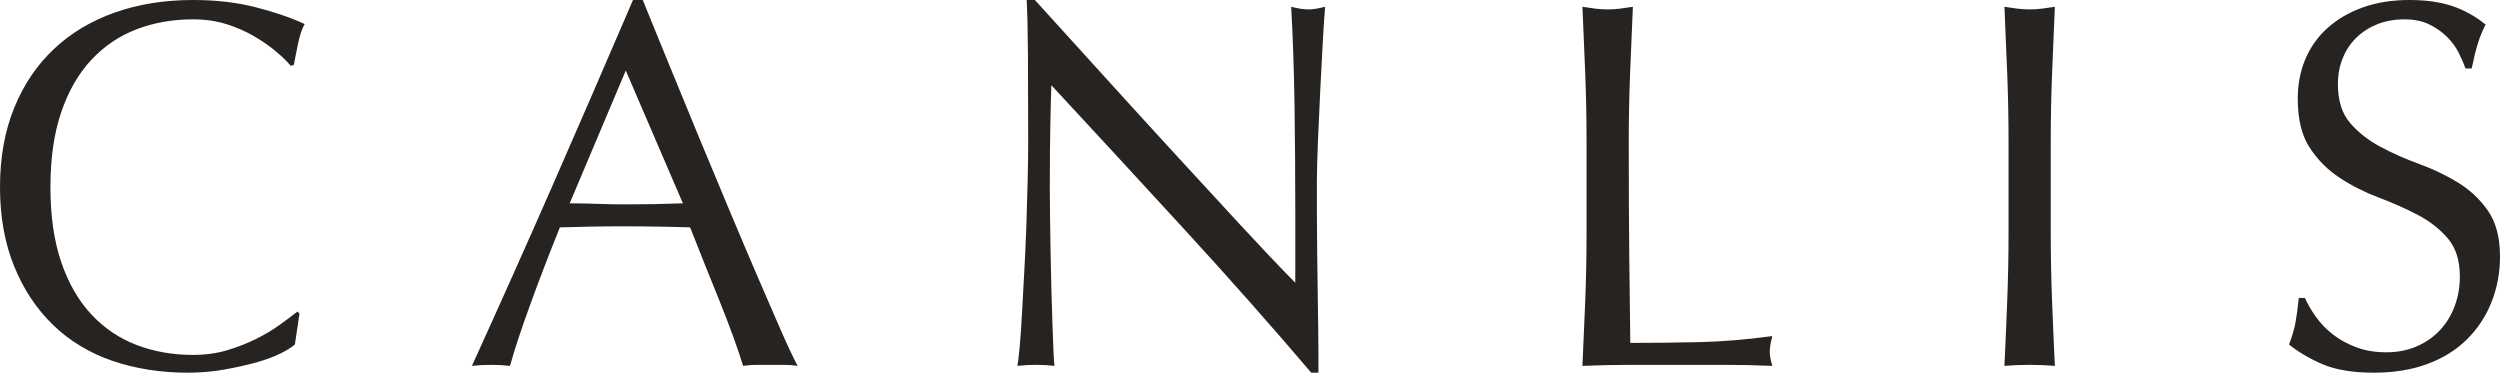
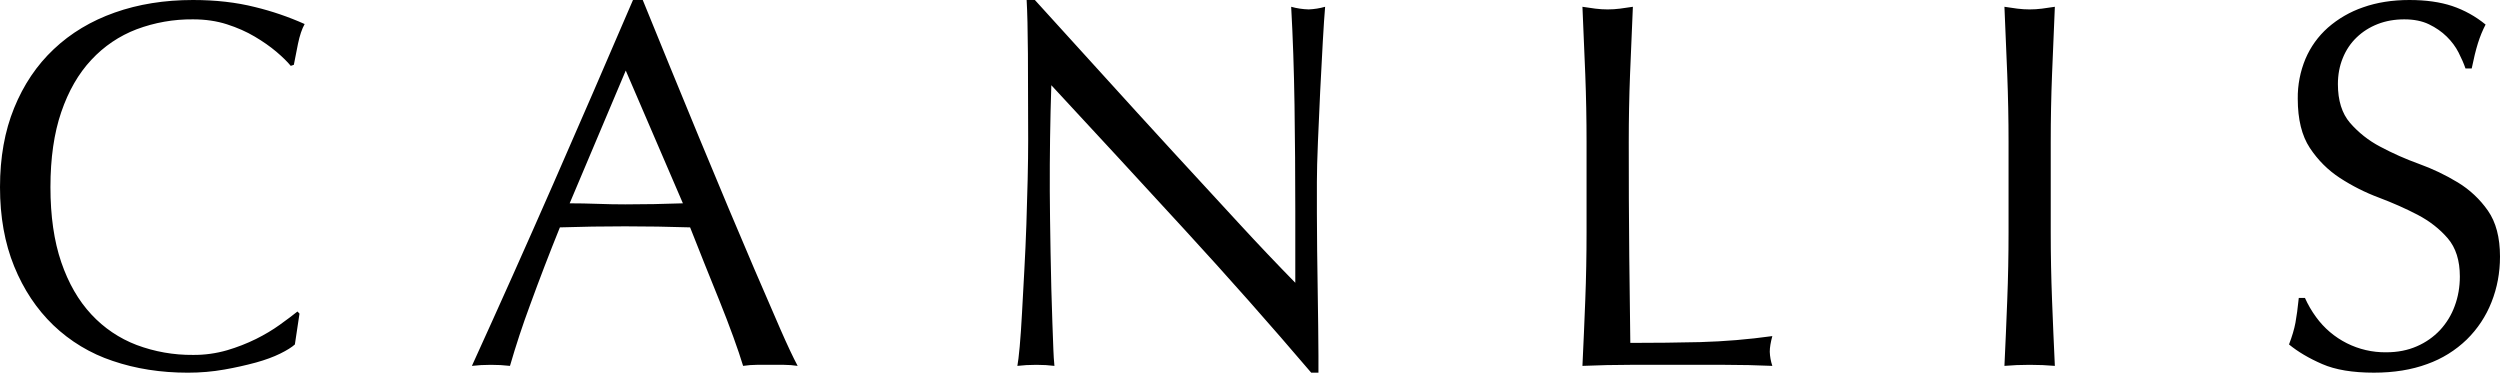
- <svg xmlns="http://www.w3.org/2000/svg" width="119px" height="18px" viewBox="0 0 119 18" version="1.1">
-   <defs />
-   <g id="Symbols" stroke="none" stroke-width="1" fill="none" fill-rule="evenodd">
-     <g id="Desktop/Global/TopSection" fill="#272320">
-       <g id="Group-2">
-         <path d="M14.036,16.396 L14.256,14.928 L14.159,14.829 C13.93,15.011 13.648,15.223 13.313,15.463 C12.979,15.704 12.603,15.928 12.187,16.135 C11.77,16.342 11.313,16.521 10.815,16.67 C10.317,16.819 9.774,16.894 9.186,16.894 C8.222,16.894 7.328,16.736 6.504,16.421 C5.679,16.106 4.96,15.621 4.348,14.966 C3.736,14.31 3.258,13.481 2.915,12.478 C2.572,11.474 2.401,10.284 2.401,8.907 C2.401,7.53 2.572,6.34 2.915,5.337 C3.258,4.333 3.736,3.504 4.348,2.849 C4.96,2.194 5.679,1.708 6.504,1.393 C7.328,1.078 8.222,0.921 9.186,0.921 C9.774,0.921 10.313,0.999 10.803,1.157 C11.293,1.315 11.733,1.509 12.125,1.742 C12.517,1.974 12.86,2.214 13.154,2.463 C13.448,2.712 13.677,2.936 13.84,3.135 L13.987,3.085 C14.036,2.82 14.101,2.488 14.183,2.09 C14.265,1.692 14.371,1.377 14.501,1.144 C13.816,0.829 13.028,0.56 12.138,0.336 C11.248,0.112 10.264,0 9.186,0 C7.83,0 6.589,0.199 5.463,0.597 C4.336,0.995 3.368,1.576 2.56,2.339 C1.751,3.102 1.123,4.035 0.674,5.138 C0.225,6.241 0,7.497 0,8.907 C0,10.317 0.225,11.574 0.674,12.677 C1.123,13.78 1.743,14.713 2.535,15.476 C3.327,16.239 4.27,16.807 5.365,17.18 C6.459,17.553 7.651,17.74 8.941,17.74 C9.545,17.74 10.125,17.69 10.68,17.59 C11.235,17.491 11.738,17.379 12.187,17.255 C12.636,17.13 13.019,16.989 13.338,16.832 C13.656,16.674 13.889,16.529 14.036,16.396 L14.036,16.396 L14.036,16.396 Z M27.117,9.678 C27.541,9.678 27.982,9.687 28.439,9.703 C28.897,9.72 29.338,9.728 29.762,9.728 C30.22,9.728 30.677,9.724 31.134,9.716 C31.591,9.708 32.049,9.695 32.506,9.678 L29.787,3.359 L27.117,9.678 L27.117,9.678 Z M37.968,17.416 C37.74,17.383 37.523,17.367 37.319,17.367 L36.67,17.367 L36.021,17.367 C35.817,17.367 35.6,17.383 35.372,17.416 C35.257,17.035 35.102,16.575 34.906,16.035 C34.71,15.496 34.494,14.932 34.257,14.344 C34.02,13.755 33.78,13.158 33.535,12.552 C33.29,11.947 33.061,11.37 32.849,10.823 C32.326,10.806 31.795,10.794 31.256,10.786 C30.718,10.777 30.179,10.773 29.64,10.773 C29.134,10.773 28.635,10.777 28.146,10.786 C27.656,10.794 27.158,10.806 26.651,10.823 C26.129,12.117 25.655,13.348 25.231,14.518 C24.806,15.687 24.488,16.653 24.275,17.416 C23.998,17.383 23.695,17.367 23.369,17.367 C23.042,17.367 22.74,17.383 22.463,17.416 C23.785,14.514 25.075,11.627 26.333,8.758 C27.59,5.888 28.856,2.969 30.13,0 L30.595,0 C30.987,0.962 31.412,2.003 31.869,3.122 C32.326,4.242 32.792,5.374 33.265,6.519 C33.739,7.663 34.212,8.799 34.686,9.927 C35.159,11.055 35.604,12.104 36.021,13.075 C36.437,14.045 36.813,14.912 37.148,15.675 C37.482,16.438 37.756,17.018 37.968,17.416 L37.968,17.416 L37.968,17.416 Z M62.415,17.74 L62.758,17.74 L62.758,16.919 C62.758,16.521 62.754,16.052 62.746,15.513 C62.738,14.974 62.729,14.393 62.721,13.771 C62.713,13.149 62.705,12.531 62.697,11.918 C62.689,11.304 62.684,10.715 62.684,10.151 L62.684,8.658 C62.684,8.177 62.701,7.539 62.733,6.743 C62.766,5.946 62.803,5.134 62.844,4.304 C62.884,3.475 62.925,2.695 62.966,1.966 C63.007,1.236 63.044,0.688 63.076,0.323 C62.75,0.406 62.488,0.448 62.293,0.448 C62.064,0.448 61.786,0.406 61.46,0.323 C61.541,1.783 61.594,3.338 61.619,4.989 C61.643,6.639 61.656,8.335 61.656,10.077 L61.656,13.46 C60.904,12.697 60.027,11.773 59.022,10.686 C58.018,9.6 56.957,8.447 55.838,7.228 C54.719,6.009 53.592,4.773 52.457,3.521 C51.323,2.268 50.257,1.095 49.261,0 L48.869,0 C48.902,0.564 48.922,1.418 48.93,2.563 C48.938,3.707 48.942,5.076 48.942,6.668 C48.942,7.215 48.934,7.837 48.918,8.534 C48.902,9.231 48.881,9.944 48.857,10.674 C48.832,11.404 48.799,12.133 48.759,12.863 C48.718,13.593 48.681,14.269 48.648,14.891 C48.616,15.513 48.579,16.048 48.538,16.496 C48.497,16.944 48.461,17.25 48.428,17.416 C48.706,17.383 49.008,17.367 49.334,17.367 C49.645,17.367 49.93,17.383 50.192,17.416 C50.175,17.284 50.159,17.031 50.143,16.657 C50.126,16.284 50.11,15.849 50.094,15.351 C50.077,14.854 50.061,14.315 50.045,13.734 C50.028,13.153 50.016,12.581 50.008,12.017 C50,11.453 49.992,10.914 49.983,10.4 C49.975,9.886 49.971,9.455 49.971,9.106 C49.971,7.763 49.979,6.701 49.996,5.922 C50.012,5.142 50.028,4.52 50.045,4.056 C52.168,6.345 54.291,8.646 56.414,10.96 C58.537,13.274 60.537,15.534 62.415,17.74 L62.415,17.74 L62.415,17.74 Z M75.52,6.767 L75.52,11.047 C75.52,12.142 75.5,13.22 75.459,14.281 C75.418,15.343 75.373,16.388 75.324,17.416 C76.108,17.383 76.863,17.367 77.59,17.367 L79.856,17.367 L82.11,17.367 C82.861,17.367 83.612,17.383 84.363,17.416 C84.281,17.151 84.241,16.927 84.241,16.745 C84.241,16.545 84.281,16.297 84.363,15.998 C83.138,16.164 81.995,16.259 80.934,16.284 C79.872,16.309 78.762,16.322 77.602,16.322 C77.586,15.111 77.57,13.738 77.553,12.204 C77.537,10.67 77.529,8.857 77.529,6.767 C77.529,5.673 77.549,4.599 77.59,3.545 C77.631,2.492 77.676,1.418 77.725,0.323 C77.512,0.357 77.308,0.386 77.112,0.411 C76.916,0.435 76.72,0.448 76.524,0.448 C76.329,0.448 76.133,0.435 75.937,0.411 C75.741,0.386 75.537,0.357 75.324,0.323 C75.373,1.418 75.418,2.492 75.459,3.545 C75.5,4.599 75.52,5.673 75.52,6.767 L75.52,6.767 L75.52,6.767 Z M95.607,6.767 L95.607,11.047 C95.607,12.142 95.586,13.22 95.545,14.281 C95.505,15.343 95.46,16.388 95.411,17.416 C95.786,17.383 96.186,17.367 96.611,17.367 C97.036,17.367 97.436,17.383 97.811,17.416 C97.762,16.388 97.717,15.343 97.677,14.281 C97.636,13.22 97.615,12.142 97.615,11.047 L97.615,6.767 C97.615,5.673 97.636,4.599 97.677,3.545 C97.717,2.492 97.762,1.418 97.811,0.323 C97.599,0.357 97.395,0.386 97.199,0.411 C97.003,0.435 96.807,0.448 96.611,0.448 C96.415,0.448 96.219,0.435 96.023,0.411 C95.827,0.386 95.623,0.357 95.411,0.323 C95.46,1.418 95.505,2.492 95.545,3.545 C95.586,4.599 95.607,5.673 95.607,6.767 L95.607,6.767 L95.607,6.767 Z M109.716,14.182 L109.422,14.182 C109.373,14.663 109.32,15.057 109.263,15.364 C109.206,15.671 109.104,16.015 108.957,16.396 C109.381,16.745 109.908,17.056 110.537,17.329 C111.165,17.603 111.986,17.74 112.999,17.74 C113.946,17.74 114.791,17.603 115.534,17.329 C116.277,17.056 116.906,16.666 117.42,16.16 C117.934,15.654 118.326,15.061 118.596,14.381 C118.865,13.701 119,12.979 119,12.216 C119,11.304 118.808,10.574 118.424,10.027 C118.041,9.479 117.563,9.032 116.991,8.683 C116.42,8.335 115.803,8.041 115.142,7.8 C114.481,7.56 113.864,7.286 113.293,6.979 C112.721,6.672 112.243,6.295 111.86,5.847 C111.476,5.399 111.284,4.785 111.284,4.006 C111.284,3.558 111.361,3.143 111.517,2.762 C111.672,2.38 111.892,2.053 112.178,1.779 C112.464,1.505 112.799,1.294 113.182,1.144 C113.566,0.995 113.987,0.921 114.444,0.921 C114.901,0.921 115.293,0.999 115.62,1.157 C115.946,1.315 116.228,1.509 116.465,1.742 C116.701,1.974 116.889,2.227 117.028,2.5 C117.167,2.774 117.277,3.027 117.359,3.259 L117.653,3.259 C117.751,2.778 117.849,2.38 117.947,2.065 C118.045,1.75 118.167,1.451 118.314,1.169 C117.824,0.771 117.293,0.477 116.722,0.286 C116.15,0.095 115.473,0 114.689,0 C113.872,0 113.137,0.116 112.484,0.348 C111.831,0.581 111.272,0.904 110.806,1.319 C110.341,1.733 109.986,2.227 109.741,2.799 C109.496,3.371 109.373,4.006 109.373,4.702 C109.373,5.681 109.565,6.461 109.949,7.041 C110.333,7.622 110.81,8.099 111.382,8.472 C111.953,8.845 112.57,9.156 113.231,9.405 C113.893,9.654 114.509,9.927 115.081,10.226 C115.652,10.524 116.13,10.898 116.514,11.345 C116.897,11.793 117.089,12.399 117.089,13.162 C117.089,13.659 117.008,14.128 116.844,14.567 C116.681,15.007 116.448,15.389 116.146,15.712 C115.844,16.035 115.477,16.293 115.044,16.483 C114.611,16.674 114.125,16.769 113.586,16.769 C113.064,16.769 112.59,16.691 112.166,16.533 C111.741,16.375 111.37,16.172 111.051,15.923 C110.733,15.675 110.463,15.397 110.243,15.09 C110.022,14.783 109.847,14.48 109.716,14.182 L109.716,14.182 L109.716,14.182 Z" id="CANLIS" />
-       </g>
-     </g>
-   </g>
+ <svg xmlns="http://www.w3.org/2000/svg" width="119" height="18">
+   <path d="M14.036 16.396l.22-1.468-.097-.1c-.23.183-.51.395-.846.635-.334.24-.71.465-1.126.672a8.637 8.637 0 0 1-1.372.535 5.653 5.653 0 0 1-1.63.224 7.452 7.452 0 0 1-2.681-.473 5.704 5.704 0 0 1-2.156-1.455c-.612-.656-1.09-1.485-1.433-2.488-.343-1.004-.514-2.194-.514-3.57 0-1.378.171-2.568.514-3.571.343-1.004.82-1.833 1.433-2.488a5.704 5.704 0 0 1 2.156-1.456A7.452 7.452 0 0 1 9.186.921c.588 0 1.127.078 1.617.236.49.158.93.352 1.322.585.392.232.735.472 1.03.721.293.249.522.473.685.672l.147-.05c.049-.265.114-.597.196-.995s.188-.713.318-.946a13.649 13.649 0 0 0-2.363-.808C11.248.112 10.264 0 9.186 0 7.83 0 6.589.199 5.463.597 4.336.995 3.368 1.576 2.56 2.34 1.75 3.102 1.123 4.035.674 5.138.224 6.24 0 7.498 0 8.908c0 1.41.225 2.666.674 3.769.449 1.103 1.07 2.036 1.861 2.799a7.515 7.515 0 0 0 2.83 1.704c1.094.373 2.286.56 3.576.56.604 0 1.184-.05 1.74-.15a16.73 16.73 0 0 0 1.506-.335c.449-.125.832-.266 1.15-.423.32-.158.552-.303.699-.436zm13.08-6.718c.425 0 .866.009 1.323.025.458.017.899.025 1.323.025a75.641 75.641 0 0 0 2.744-.05l-2.72-6.32-2.67 6.32zm10.852 7.738a4.53 4.53 0 0 0-.649-.05H36.02c-.203 0-.42.017-.648.05-.115-.381-.27-.841-.466-1.38a53.913 53.913 0 0 0-.649-1.692 909.61 909.61 0 0 0-.722-1.792c-.245-.605-.474-1.182-.686-1.729a97.472 97.472 0 0 0-6.198 0 111.512 111.512 0 0 0-1.42 3.695 41.218 41.218 0 0 0-.956 2.898 7.665 7.665 0 0 0-.906-.05c-.327 0-.629.017-.906.05a650.406 650.406 0 0 0 3.87-8.658A1234.43 1234.43 0 0 0 30.13 0h.465l1.274 3.122a796.437 796.437 0 0 0 2.817 6.805 436.516 436.516 0 0 0 2.462 5.748c.334.763.608 1.343.82 1.741zm24.447.324h.343v-.821c0-.398-.004-.867-.012-1.406a866.024 866.024 0 0 1-.05-3.595c-.007-.614-.012-1.203-.012-1.767V8.658c0-.48.017-1.12.05-1.915a298.196 298.196 0 0 1 .232-4.777c.041-.73.078-1.278.11-1.643a3.368 3.368 0 0 1-.783.125 3.48 3.48 0 0 1-.833-.125c.081 1.46.134 3.015.159 4.666.024 1.65.037 3.346.037 5.088v3.383a123.958 123.958 0 0 1-2.634-2.774 1271.22 1271.22 0 0 1-3.184-3.458 815.72 815.72 0 0 1-3.38-3.707C51.322 2.268 50.256 1.095 49.26 0h-.392c.033.564.053 1.418.061 2.563.008 1.144.012 2.513.012 4.105 0 .547-.008 1.17-.024 1.866-.016.697-.037 1.41-.061 2.14-.025.73-.058 1.46-.098 2.19-.041.729-.078 1.405-.11 2.027-.033.622-.07 1.157-.11 1.605-.042.448-.078.754-.111.92.278-.033.58-.05.906-.05.31 0 .596.017.858.05a11.746 11.746 0 0 1-.05-.759 121.53 121.53 0 0 1-.048-1.306c-.017-.497-.033-1.036-.05-1.617-.016-.58-.028-1.153-.036-1.717-.008-.564-.016-1.103-.025-1.617a83.833 83.833 0 0 1-.012-1.294 138.178 138.178 0 0 1 .073-5.05c2.124 2.289 4.247 4.59 6.37 6.904a244.011 244.011 0 0 1 6.001 6.78zM75.52 6.767v4.28c0 1.095-.02 2.173-.061 3.234a342.46 342.46 0 0 1-.135 3.135c.784-.033 1.54-.05 2.266-.05h4.52c.75 0 1.502.017 2.253.05a2.36 2.36 0 0 1-.122-.671c0-.2.04-.448.122-.747a31.08 31.08 0 0 1-3.43.286c-1.06.025-2.171.038-3.33.038-.017-1.211-.033-2.584-.05-4.118a520.011 520.011 0 0 1-.024-5.437c0-1.094.02-2.168.061-3.222.04-1.053.086-2.127.135-3.222-.213.034-.417.063-.613.088a4.663 4.663 0 0 1-1.175 0c-.196-.025-.4-.054-.613-.088.05 1.095.094 2.17.135 3.222a83.2 83.2 0 0 1 .061 3.222zm20.087 0v4.28c0 1.095-.02 2.173-.062 3.234-.04 1.062-.085 2.107-.134 3.135.375-.033.775-.05 1.2-.05.425 0 .825.017 1.2.05a342.51 342.51 0 0 1-.134-3.135 84.171 84.171 0 0 1-.062-3.234v-4.28c0-1.094.02-2.168.062-3.222.04-1.053.085-2.127.134-3.222-.212.034-.416.063-.612.088a4.663 4.663 0 0 1-1.176 0c-.196-.025-.4-.054-.612-.088.049 1.095.094 2.17.134 3.222a83.2 83.2 0 0 1 .062 3.222zm14.11 7.415h-.295c-.049.48-.102.875-.159 1.182-.057.307-.16.65-.306 1.032.424.349.951.66 1.58.933.628.274 1.45.41 2.462.41.947 0 1.792-.136 2.535-.41a5.222 5.222 0 0 0 1.886-1.17 5.102 5.102 0 0 0 1.176-1.778c.27-.68.404-1.402.404-2.165 0-.912-.192-1.642-.576-2.19a4.751 4.751 0 0 0-1.433-1.343 10.32 10.32 0 0 0-1.85-.883 14.07 14.07 0 0 1-1.848-.821 4.936 4.936 0 0 1-1.433-1.132c-.384-.448-.576-1.062-.576-1.841 0-.448.077-.863.233-1.244.155-.382.375-.71.661-.983.286-.274.62-.485 1.004-.635.384-.149.805-.223 1.262-.223.457 0 .849.078 1.176.236.326.158.608.352.845.585.236.232.424.485.563.758.139.274.25.527.33.76h.295c.098-.482.196-.88.294-1.195.098-.315.22-.614.367-.896a5.043 5.043 0 0 0-1.592-.883c-.572-.19-1.25-.286-2.033-.286-.817 0-1.552.116-2.205.348a5.014 5.014 0 0 0-1.678.97c-.465.415-.82.909-1.065 1.481a4.788 4.788 0 0 0-.368 1.903c0 .979.192 1.759.576 2.34.384.58.861 1.057 1.433 1.43a9.467 9.467 0 0 0 1.85.933c.66.249 1.277.522 1.849.82.571.3 1.049.673 1.433 1.12.383.448.575 1.054.575 1.817 0 .497-.081.966-.245 1.405a3.38 3.38 0 0 1-.698 1.145 3.32 3.32 0 0 1-1.102.771c-.433.191-.919.286-1.458.286a4.058 4.058 0 0 1-3.343-1.679 5.002 5.002 0 0 1-.527-.908z" fill="#000000" fill-rule="evenodd" />
</svg>
